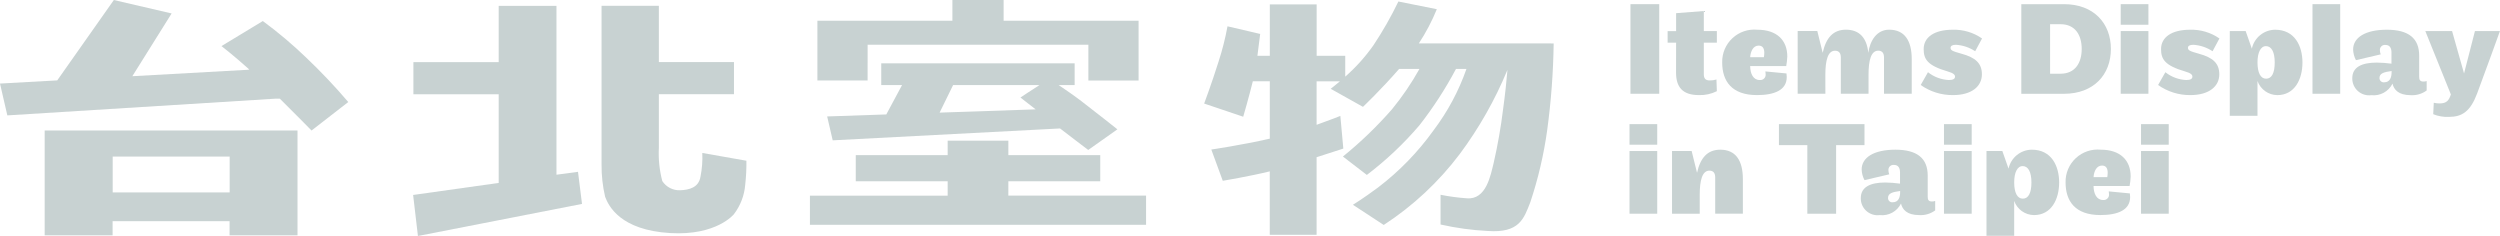
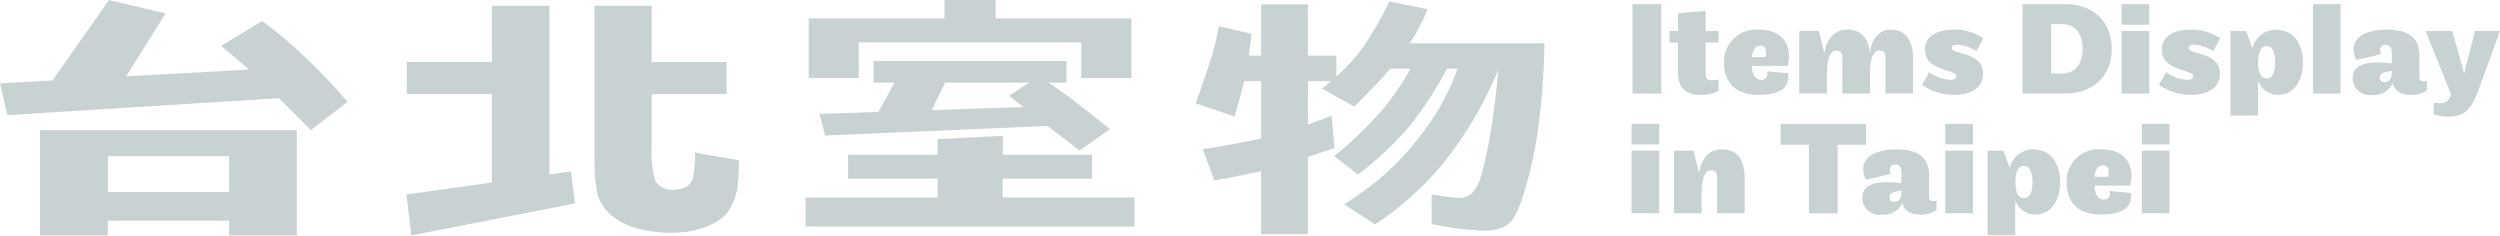
- <svg xmlns="http://www.w3.org/2000/svg" width="265" height="25.004" viewBox="0 0 265 25.004">
-   <g transform="translate(-296.156 -189.274)">
-     <path d="M328.6,195.368a45.533,45.533,0,0,0-4.585-3.864l-4.383,2.654s1.23.942,2.952,2.485l-.188.03-12.212.679,4.163-6.653-6.124-1.422-6,8.518-6.067.337.777,3.373L325.4,199.73h.415c2.195,2.179,3.364,3.38,3.364,3.38l3.893-3.021A61.962,61.962,0,0,0,328.6,195.368Z" fill="#c8d2d2" />
-     <path d="M403.042,208.488h9.741v-2.767h-9.741v-1.537h-6.434v1.537h-9.741v2.767h9.741v1.525h-14.6V213.1h35.632v-3.091h-14.6Z" fill="#c8d2d2" />
-     <path d="M388.124,194.014h23.4v3.793h5.322V191.47H402.54v-2.2H397.11v2.2H382.8v6.336h5.322Z" fill="#c8d2d2" />
-     <path d="M320.5,203.106H300.891V214.22h7.2v-1.5h12.4v1.5h7.2V203.106h-7.2Zm0,6.564h-12.4v-3.8h12.4Z" fill="#c8d2d2" />
-     <path d="M355.142,207.793v-17.9h-6.124v5.965h-9.041v3.406h9.041v9.4l-9.071,1.276.509,4.348,17.393-3.4-.425-3.4Z" fill="#c8d2d2" />
-     <path d="M370.6,205.488a10.4,10.4,0,0,1-.194,2.519c-.186,1.136-1.177,1.4-2.153,1.433a2.15,2.15,0,0,1-1.894-.973,11.514,11.514,0,0,1-.364-3.509v-5.7h7.963v-3.406h-7.963v-5.965h-6.074v16.821a14.468,14.468,0,0,0,.378,3.425c.372.993,1.627,3.535,6.9,3.846,4.925.291,6.752-2,6.752-2a5.927,5.927,0,0,0,1.2-3.144,20.349,20.349,0,0,0,.125-2.523Z" fill="#c8d2d2" />
-     <path d="M383.835,201.617l.587,2.532,24.1-1.259c1.395,1.079,2.986,2.279,2.986,2.279l3.092-2.186s-2.308-1.832-3.8-2.974c-.775-.594-1.732-1.252-2.432-1.721h1.7v-2.3h-20.5v2.3h2.207l-1.671,3.116Zm13.351-3.329h9.158c-.894.571-2.021,1.323-2.021,1.323l1.611,1.255-10.179.346Z" fill="#c8d2d2" />
-     <path d="M460.605,193.872H446.554a21.086,21.086,0,0,0,1.905-3.621l-4.074-.817a38.763,38.763,0,0,1-2.648,4.644,18.823,18.823,0,0,1-2.986,3.32v-2.212h-3.03v-5.445h-4.964v5.445h-1.315c.158-1.166.293-2.314.293-2.314l-3.464-.809a28.677,28.677,0,0,1-.945,3.734c-.72,2.294-1.529,4.454-1.529,4.454l4.139,1.395s.621-2.122,1.019-3.756h1.8v6.081c-2.987.684-6.2,1.154-6.2,1.154l1.215,3.314s2.821-.47,4.981-1v6.727h4.964v-8.227c1.54-.492,2.833-.915,2.833-.915l-.315-3.464s-1.057.428-2.518.944v-4.61h2.471c-.581.495-.977.792-.977.792l3.422,1.914s1.9-1.8,3.83-4.02h2.158a29.244,29.244,0,0,1-2.924,4.292,42.108,42.108,0,0,1-5.189,4.994l2.536,1.951a35.675,35.675,0,0,0,5.579-5.268,40.615,40.615,0,0,0,3.87-5.969h1.109a23.823,23.823,0,0,1-3.481,6.5,28.4,28.4,0,0,1-5.881,6.06c-1.6,1.188-2.673,1.841-2.673,1.841l3.267,2.139a31.818,31.818,0,0,0,8.052-7.512,41.242,41.242,0,0,0,5.062-8.93c-.094,1.136-.239,2.563-.462,4.17a56.242,56.242,0,0,1-1,5.7c-.321,1.273-.771,3.934-2.858,3.745a21.978,21.978,0,0,1-2.771-.373v3.152a29.384,29.384,0,0,0,5,.685c3.359.24,3.83-1.3,4.515-3.05a42.555,42.555,0,0,0,1.789-7.642,76.406,76.406,0,0,0,.687-9.185l-.253.006Z" fill="#c8d2d2" />
-     <rect width="3.051" height="9.496" transform="translate(468.984 189.716)" fill="#c8d2d2" />
-     <path d="M473.818,196.973c0,1.512.67,2.381,2.424,2.381a3.962,3.962,0,0,0,1.9-.413L478.1,197.7a2.307,2.307,0,0,1-.713.1c-.47,0-.627-.228-.627-.67v-3.336h1.383v-1.227h-1.383v-2.124l-2.937.228v1.9h-.9v1.227h.9Z" fill="#c8d2d2" />
-     <path d="M485.551,197.444a3.842,3.842,0,0,0-.028-.385l-2.238-.214a1.765,1.765,0,0,1,.028.271.567.567,0,0,1-.628.641c-.684,0-1-.656-1.012-1.482h3.822a6.814,6.814,0,0,0,.114-1.013c0-1.725-1.113-2.837-3.166-2.837a3.406,3.406,0,0,0-3.735,3.465c0,2,1.026,3.464,3.692,3.464C484.24,199.354,485.551,198.827,485.551,197.444Zm-2.98-3.337c.428,0,.6.3.6.756a2.949,2.949,0,0,1-.043.471h-1.455C481.716,194.735,481.987,194.107,482.571,194.107Z" fill="#c8d2d2" />
-     <path d="M489.643,197.216c0-1.555.271-2.567,1.027-2.567.427,0,.613.271.613.713v3.85h2.937v-2c0-1.555.271-2.567,1.026-2.567.428,0,.614.271.614.713v3.85H498.8v-3.665c0-1.981-.77-3.122-2.395-3.122-1.3,0-2.025,1.141-2.21,2.452-.157-1.582-.942-2.452-2.367-2.452-1.341,0-2.111.841-2.467,2.452l-.57-2.31h-2.082v6.645h2.937Z" fill="#c8d2d2" />
-     <path d="M503.486,194.022a4.143,4.143,0,0,1,2.04.684l.727-1.354a5.179,5.179,0,0,0-3.109-.927c-1.982,0-3.079.813-3.079,2.053,0,1.055.385,1.74,2.538,2.367.641.185.784.356.784.556,0,.228-.2.356-.656.356a3.87,3.87,0,0,1-2.21-.827l-.77,1.355a5.818,5.818,0,0,0,3.422,1.069c2,0,3.065-.941,3.065-2.2,0-1.17-.684-1.783-2.152-2.182-1.027-.285-1.17-.371-1.17-.642C502.916,194.136,503.116,194.022,503.486,194.022Z" fill="#c8d2d2" />
-     <path d="M519.911,194.464c0-2.723-1.825-4.748-4.962-4.748h-4.534v9.5h4.534C518.086,199.212,519.911,197.187,519.911,194.464Zm-5.333,2.623h-1.112V191.84h1.112c1.526,0,2.239,1.127,2.239,2.624S516.1,197.087,514.578,197.087Z" fill="#c8d2d2" />
-     <rect width="2.937" height="2.181" transform="translate(520.951 189.716)" fill="#c8d2d2" />
-     <rect width="2.937" height="6.644" transform="translate(520.951 192.567)" fill="#c8d2d2" />
-     <path d="M528.65,194.022a4.139,4.139,0,0,1,2.039.684l.727-1.354a5.176,5.176,0,0,0-3.108-.927c-1.982,0-3.08.813-3.08,2.053,0,1.055.385,1.74,2.538,2.367.642.185.784.356.784.556,0,.228-.2.356-.656.356a3.872,3.872,0,0,1-2.21-.827l-.77,1.355a5.818,5.818,0,0,0,3.422,1.069c2,0,3.066-.941,3.066-2.2,0-1.17-.684-1.783-2.153-2.182-1.027-.285-1.169-.371-1.169-.642C528.08,194.136,528.279,194.022,528.65,194.022Z" fill="#c8d2d2" />
-     <path d="M537.318,192.425a2.546,2.546,0,0,0-2.466,2.01l-.656-1.868h-1.683v8.983h2.937v-3.693a2.249,2.249,0,0,0,2.1,1.5c1.825,0,2.667-1.654,2.667-3.464C540.213,194.164,539.414,192.425,537.318,192.425Zm-.955,5.19c-.585,0-.913-.628-.913-1.725,0-1.041.328-1.726.9-1.726s.926.6.926,1.726S536.962,197.615,536.363,197.615Z" fill="#c8d2d2" />
-     <rect width="2.937" height="9.496" transform="translate(541.281 189.716)" fill="#c8d2d2" />
-     <path d="M552.588,197.4v-2.239c0-1.825-1.127-2.737-3.422-2.737-2.31,0-3.579.841-3.579,2.1a2.568,2.568,0,0,0,.3,1.126l2.624-.613a1.265,1.265,0,0,1-.086-.428.526.526,0,0,1,.6-.57c.414,0,.627.285.627.8v1.184a12.506,12.506,0,0,0-1.554-.114c-1.583,0-2.6.47-2.6,1.654a1.778,1.778,0,0,0,2.011,1.8,2.225,2.225,0,0,0,2.252-1.226c.143.613.6,1.226,1.94,1.226a2.571,2.571,0,0,0,1.682-.5v-1a.889.889,0,0,1-.357.057C552.673,197.914,552.588,197.729,552.588,197.4Zm-2.923-.471c0,.514-.157,1.07-.785,1.07a.447.447,0,0,1-.5-.456c0-.5.471-.628,1.284-.742Z" fill="#c8d2d2" />
-     <path d="M558.5,192.567l-1.155,4.492-1.269-4.492h-2.837l2.709,6.716c-.2.627-.442.955-1.2.955a2.77,2.77,0,0,1-.613-.071l-.057,1.212a3.916,3.916,0,0,0,1.668.285c1.4,0,2.268-.585,2.98-2.467.784-2.081,2.424-6.63,2.424-6.63Z" fill="#c8d2d2" />
-     <rect width="2.937" height="2.181" transform="translate(468.885 202.432)" fill="#c8d2d2" />
-     <rect width="2.937" height="6.644" transform="translate(468.885 205.283)" fill="#c8d2d2" />
-     <path d="M478.509,205.141c-1.341,0-2.111.841-2.467,2.452l-.571-2.31H473.39v6.645h2.937v-2c0-1.554.271-2.566,1.027-2.566.427,0,.613.271.613.713v3.85H480.9v-3.665C480.9,206.281,480.134,205.141,478.509,205.141Z" fill="#c8d2d2" />
-     <path d="M493.792,202.432h-9.068v2.224h3.009v7.272h3.051v-7.272h3.009Z" fill="#c8d2d2" />
-     <path d="M500.493,210.117v-2.239c0-1.825-1.127-2.737-3.422-2.737-2.31,0-3.579.841-3.579,2.1a2.557,2.557,0,0,0,.3,1.126l2.623-.613a1.266,1.266,0,0,1-.085-.428.525.525,0,0,1,.6-.57c.414,0,.628.285.628.8v1.184A12.343,12.343,0,0,0,496,208.62c-1.583,0-2.6.47-2.6,1.654a1.778,1.778,0,0,0,2.01,1.8,2.228,2.228,0,0,0,2.253-1.226c.142.613.6,1.226,1.939,1.226a2.572,2.572,0,0,0,1.683-.5v-1a.9.9,0,0,1-.357.057C500.578,210.63,500.493,210.445,500.493,210.117Zm-2.923-.471c0,.514-.157,1.07-.784,1.07a.447.447,0,0,1-.5-.457c0-.5.47-.627,1.283-.741Z" fill="#c8d2d2" />
-     <rect width="2.937" height="6.644" transform="translate(502.218 205.283)" fill="#c8d2d2" />
-     <rect width="2.937" height="2.181" transform="translate(502.218 202.432)" fill="#c8d2d2" />
-     <path d="M511.528,205.141a2.546,2.546,0,0,0-2.467,2.01l-.656-1.868h-1.682v8.983h2.937v-3.693a2.248,2.248,0,0,0,2.1,1.5c1.825,0,2.666-1.654,2.666-3.465C514.422,206.88,513.624,205.141,511.528,205.141Zm-.956,5.19c-.584,0-.912-.628-.912-1.726,0-1.041.328-1.725.9-1.725s.927.6.927,1.725S511.171,210.331,510.572,210.331Z" fill="#c8d2d2" />
-     <path d="M522.007,207.978c0-1.725-1.113-2.837-3.166-2.837a3.406,3.406,0,0,0-3.735,3.464c0,2,1.026,3.465,3.692,3.465,1.84,0,3.152-.527,3.152-1.91a3.833,3.833,0,0,0-.029-.385l-2.238-.214a1.761,1.761,0,0,1,.028.271.567.567,0,0,1-.627.641c-.684,0-1-.656-1.013-1.482h3.822A6.683,6.683,0,0,0,522.007,207.978Zm-2.481.071h-1.455c.043-.6.314-1.226.9-1.226.427,0,.6.3.6.756A2.937,2.937,0,0,1,519.526,208.049Z" fill="#c8d2d2" />
-     <rect width="2.937" height="2.181" transform="translate(523.104 202.432)" fill="#c8d2d2" />
-     <rect width="2.937" height="6.644" transform="translate(523.104 205.283)" fill="#c8d2d2" />
+ <svg xmlns="http://www.w3.org/2000/svg" width="265.624" height="25.014" viewBox="0 0 265.624 25.014">
+   <g transform="translate(-297.715 -172.915)">
+     <path d="M330.158,179.01a45.355,45.355,0,0,0-4.585-3.864L321.19,177.8s1.23.942,2.952,2.485l-.188.03-12.834.714,4.184-6.688-6-1.422-6.02,8.546-5.566.31.777,3.372,28.468-1.775h.415c2.2,2.18,3.364,3.38,3.364,3.38l3.893-3.021A61.841,61.841,0,0,0,330.158,179.01Z" fill="#c8d2d2" />
+     <path d="M404.251,191.889h9.49v-2.527h-9.476l.011-2.019-6.943.349v1.67h-9.508v2.527h9.508v2.005H383.311v3.091h34.943v-3.091H404.24Z" fill="#c8d2d2" />
+     <path d="M388.962,177.415H412.6v3.793h5.322v-6.336H403.5v-1.956h-5.429v1.956H383.641v6.336h5.322Z" fill="#c8d2d2" />
+     <path d="M461.563,177.514H447.512a21.112,21.112,0,0,0,1.9-3.622l-4.074-.817a38.76,38.76,0,0,1-2.648,4.644,18.788,18.788,0,0,1-2.986,3.32v-2.212h-3.03v-5.444h-4.964v5.444H430.4c.158-1.165.293-2.313.293-2.313l-3.464-.81a28.632,28.632,0,0,1-.945,3.734c-.719,2.295-1.529,4.454-1.529,4.454l4.139,1.4s.621-2.122,1.019-3.756h1.8v6.082c-2.987.683-6.2,1.153-6.2,1.153l1.214,3.315s2.821-.471,4.981-1V197.8h4.964v-8.227c1.54-.492,2.833-.915,2.833-.915L439.2,185.2s-1.057.429-2.518.944v-4.61h2.471c-.581.5-.977.792-.977.792l3.422,1.915s1.9-1.806,3.83-4.02h2.158a29.2,29.2,0,0,1-2.924,4.291,42.11,42.11,0,0,1-5.189,4.994l2.536,1.951a35.7,35.7,0,0,0,5.579-5.267,40.662,40.662,0,0,0,3.87-5.969h1.109a23.835,23.835,0,0,1-3.481,6.5,28.376,28.376,0,0,1-5.881,6.06c-1.6,1.188-2.673,1.842-2.673,1.842l3.267,2.138a31.818,31.818,0,0,0,8.052-7.512,41.242,41.242,0,0,0,5.062-8.93c-.094,1.136-.239,2.564-.462,4.17a56.319,56.319,0,0,1-1,5.7c-.321,1.273-.771,3.933-2.858,3.745a22.231,22.231,0,0,1-2.771-.373v3.151a29.3,29.3,0,0,0,5,.686c3.359.239,3.83-1.3,4.516-3.051a42.628,42.628,0,0,0,1.788-7.642,76.382,76.382,0,0,0,.687-9.184l-.253.006Z" fill="#c8d2d2" />
+     <path d="M322.055,186.747H301.969v11.182h7.2v-1.57h12.882v1.57h7.2V186.747h-7.2Zm-12.882,6.564v-3.8h12.882v3.8Z" fill="#c8d2d2" />
+     <path d="M356.1,191.434v-17.9h-6.124v5.965h-9.041V182.9h9.041v9.4l-9.071,1.276.509,4.348,17.393-3.4-.425-3.4Z" fill="#c8d2d2" />
+     <path d="M371.556,189.13a10.4,10.4,0,0,1-.194,2.519c-.185,1.136-1.177,1.4-2.153,1.433a2.151,2.151,0,0,1-1.894-.974,11.512,11.512,0,0,1-.364-3.509v-5.7h7.963v-3.406h-7.963v-5.965h-6.073V190.35a14.451,14.451,0,0,0,.377,3.425c.373.993,1.628,3.535,6.9,3.846,4.925.291,6.752-2,6.752-2a5.927,5.927,0,0,0,1.2-3.144,20.407,20.407,0,0,0,.124-2.523Z" fill="#c8d2d2" />
+     <path d="M384.793,185.018l.587,2.292,23.635-1.013c1.516,1.179,3.411,2.609,3.411,2.609l3.231-2.284s-2.412-1.914-3.966-3.107c-.824-.633-1.848-1.335-2.583-1.826h1.925v-2.3h-20.5v2.3h2.207l-1.67,3.116Zm13.351-3.329h8.932c-.941.6-2.155,1.41-2.155,1.41l1.518,1.184-9.726.33Z" fill="#c8d2d2" />
+     <rect width="3.051" height="9.496" transform="translate(471.167 173.357)" fill="#c8d2d2" />
+     <path d="M476,180.614c0,1.512.67,2.382,2.424,2.382a3.964,3.964,0,0,0,1.9-.414l-.043-1.24a2.342,2.342,0,0,1-.713.1c-.471,0-.627-.229-.627-.671v-3.336h1.383v-1.226h-1.383v-2.125l-2.938.228v1.9h-.9v1.226h.9Z" fill="#c8d2d2" />
+     <path d="M487.734,181.085a3.833,3.833,0,0,0-.028-.385l-2.239-.214a1.782,1.782,0,0,1,.028.271.567.567,0,0,1-.627.642c-.684,0-1-.656-1.012-1.483h3.821a6.684,6.684,0,0,0,.114-1.012c0-1.726-1.112-2.838-3.165-2.838a3.407,3.407,0,0,0-3.736,3.465c0,2,1.027,3.465,3.693,3.465C486.422,183,487.734,182.468,487.734,181.085Zm-2.98-3.336c.428,0,.6.3.6.755a2.831,2.831,0,0,1-.043.471h-1.454C483.9,178.376,484.17,177.749,484.754,177.749Z" fill="#c8d2d2" />
+     <path d="M491.825,180.857c0-1.554.271-2.567,1.027-2.567.428,0,.613.271.613.713v3.85H496.4v-2c0-1.554.271-2.567,1.027-2.567.428,0,.613.271.613.713v3.85h2.937v-3.664c0-1.982-.77-3.123-2.395-3.123-1.3,0-2.025,1.141-2.21,2.452-.157-1.582-.941-2.452-2.367-2.452-1.34,0-2.11.841-2.466,2.452l-.571-2.309h-2.082v6.644h2.937Z" fill="#c8d2d2" />
+     <path d="M505.669,177.663a4.139,4.139,0,0,1,2.039.684l.727-1.354a5.176,5.176,0,0,0-3.108-.927c-1.982,0-3.08.813-3.08,2.053,0,1.055.385,1.74,2.538,2.367.642.185.784.357.784.556,0,.228-.2.357-.656.357a3.88,3.88,0,0,1-2.21-.827l-.769,1.354a5.815,5.815,0,0,0,3.422,1.07c2,0,3.065-.941,3.065-2.2,0-1.169-.684-1.782-2.153-2.182-1.026-.285-1.169-.37-1.169-.641C505.1,177.777,505.3,177.663,505.669,177.663Z" fill="#c8d2d2" />
+     <path d="M522.094,178.1c0-2.723-1.825-4.748-4.962-4.748H512.6v9.5h4.535C520.269,182.853,522.094,180.828,522.094,178.1Zm-5.333,2.624h-1.112v-5.247h1.112c1.526,0,2.238,1.126,2.238,2.623S518.287,180.729,516.761,180.729Z" fill="#c8d2d2" />
+     <rect width="2.937" height="6.644" transform="translate(523.133 176.209)" fill="#c8d2d2" />
+     <rect width="2.937" height="2.181" transform="translate(523.133 173.357)" fill="#c8d2d2" />
+     <path d="M530.832,177.663a4.143,4.143,0,0,1,2.04.684l.727-1.354a5.179,5.179,0,0,0-3.109-.927c-1.982,0-3.079.813-3.079,2.053,0,1.055.385,1.74,2.538,2.367.641.185.784.357.784.556,0,.228-.2.357-.656.357a3.877,3.877,0,0,1-2.21-.827l-.77,1.354a5.818,5.818,0,0,0,3.422,1.07c2,0,3.065-.941,3.065-2.2,0-1.169-.684-1.782-2.152-2.182-1.027-.285-1.17-.37-1.17-.641C530.262,177.777,530.462,177.663,530.832,177.663Z" fill="#c8d2d2" />
+     <path d="M539.5,176.066a2.546,2.546,0,0,0-2.467,2.011l-.656-1.868H534.7v8.982h2.937V181.5a2.251,2.251,0,0,0,2.1,1.5c1.825,0,2.666-1.654,2.666-3.465C542.4,177.806,541.6,176.066,539.5,176.066Zm-.956,5.19c-.584,0-.912-.627-.912-1.725,0-1.041.328-1.725.9-1.725s.926.6.926,1.725S539.145,181.256,538.545,181.256Z" fill="#c8d2d2" />
+     <rect width="2.937" height="9.496" transform="translate(543.464 173.357)" fill="#c8d2d2" />
+     <path d="M554.77,181.042V178.8c0-1.825-1.126-2.738-3.422-2.738s-3.578.841-3.578,2.1a2.562,2.562,0,0,0,.3,1.127l2.623-.614a1.285,1.285,0,0,1-.085-.427.527.527,0,0,1,.6-.571c.413,0,.627.286.627.8v1.183a12.519,12.519,0,0,0-1.554-.114c-1.583,0-2.595.471-2.595,1.654a1.778,1.778,0,0,0,2.01,1.8,2.227,2.227,0,0,0,2.253-1.226c.143.613.6,1.226,1.939,1.226a2.578,2.578,0,0,0,1.683-.5v-1a.907.907,0,0,1-.357.057C554.856,181.556,554.77,181.37,554.77,181.042Zm-2.923-.47c0,.513-.157,1.069-.784,1.069a.447.447,0,0,1-.5-.456c0-.5.47-.628,1.283-.742Z" fill="#c8d2d2" />
+     <path d="M560.687,176.209l-1.155,4.491-1.269-4.491h-2.837l2.709,6.715c-.2.628-.442.956-1.2.956a2.769,2.769,0,0,1-.613-.072l-.057,1.212a3.915,3.915,0,0,0,1.668.285c1.4,0,2.267-.584,2.98-2.466.784-2.082,2.424-6.63,2.424-6.63Z" fill="#c8d2d2" />
+     <rect width="2.937" height="6.644" transform="translate(471.067 188.925)" fill="#c8d2d2" />
+     <rect width="2.937" height="2.181" transform="translate(471.067 186.073)" fill="#c8d2d2" />
+     <path d="M480.691,188.782c-1.34,0-2.11.841-2.466,2.452l-.571-2.309h-2.082v6.644h2.937v-2c0-1.554.271-2.567,1.027-2.567.428,0,.613.271.613.713v3.85h2.937V191.9C483.086,189.923,482.316,188.782,480.691,188.782Z" fill="#c8d2d2" />
+     <path d="M495.975,186.073h-9.068V188.3h3.008v7.272h3.051V188.3h3.008Z" fill="#c8d2d2" />
+     <path d="M502.676,193.758V191.52c0-1.825-1.127-2.738-3.422-2.738s-3.579.841-3.579,2.1a2.568,2.568,0,0,0,.3,1.126l2.624-.613a1.265,1.265,0,0,1-.086-.428.527.527,0,0,1,.6-.57c.414,0,.627.286.627.8v1.183a12.519,12.519,0,0,0-1.554-.114c-1.583,0-2.6.471-2.6,1.654a1.779,1.779,0,0,0,2.011,1.8,2.224,2.224,0,0,0,2.252-1.227c.143.614.6,1.227,1.94,1.227a2.577,2.577,0,0,0,1.682-.5v-1a.889.889,0,0,1-.357.057C502.761,194.271,502.676,194.086,502.676,193.758Zm-2.923-.471c0,.514-.157,1.07-.785,1.07a.447.447,0,0,1-.5-.456c0-.5.471-.628,1.284-.742Z" fill="#c8d2d2" />
+     <rect width="2.937" height="2.181" transform="translate(504.4 186.073)" fill="#c8d2d2" />
+     <rect width="2.937" height="6.644" transform="translate(504.4 188.925)" fill="#c8d2d2" />
+     <path d="M513.71,188.782a2.545,2.545,0,0,0-2.466,2.011l-.656-1.868H508.9v8.982h2.937v-3.693a2.25,2.25,0,0,0,2.1,1.5c1.825,0,2.667-1.654,2.667-3.465C516.6,190.522,515.806,188.782,513.71,188.782Zm-.955,5.19c-.585,0-.913-.627-.913-1.725,0-1.041.328-1.725.9-1.725s.926.6.926,1.725S513.354,193.972,512.755,193.972Z" fill="#c8d2d2" />
+     <path d="M524.189,191.619c0-1.725-1.112-2.837-3.165-2.837a3.407,3.407,0,0,0-3.736,3.465c0,2,1.027,3.465,3.693,3.465,1.839,0,3.151-.528,3.151-1.911a3.842,3.842,0,0,0-.028-.385l-2.239-.214a1.661,1.661,0,0,1,.029.271.568.568,0,0,1-.628.642c-.684,0-1-.656-1.012-1.483h3.821A6.683,6.683,0,0,0,524.189,191.619Zm-2.481.072h-1.454c.043-.6.314-1.227.9-1.227.428,0,.6.3.6.756A2.83,2.83,0,0,1,521.708,191.691Z" fill="#c8d2d2" />
+     <rect width="2.937" height="2.181" transform="translate(525.287 186.073)" fill="#c8d2d2" />
+     <rect width="2.937" height="6.644" transform="translate(525.287 188.925)" fill="#c8d2d2" />
  </g>
</svg>
